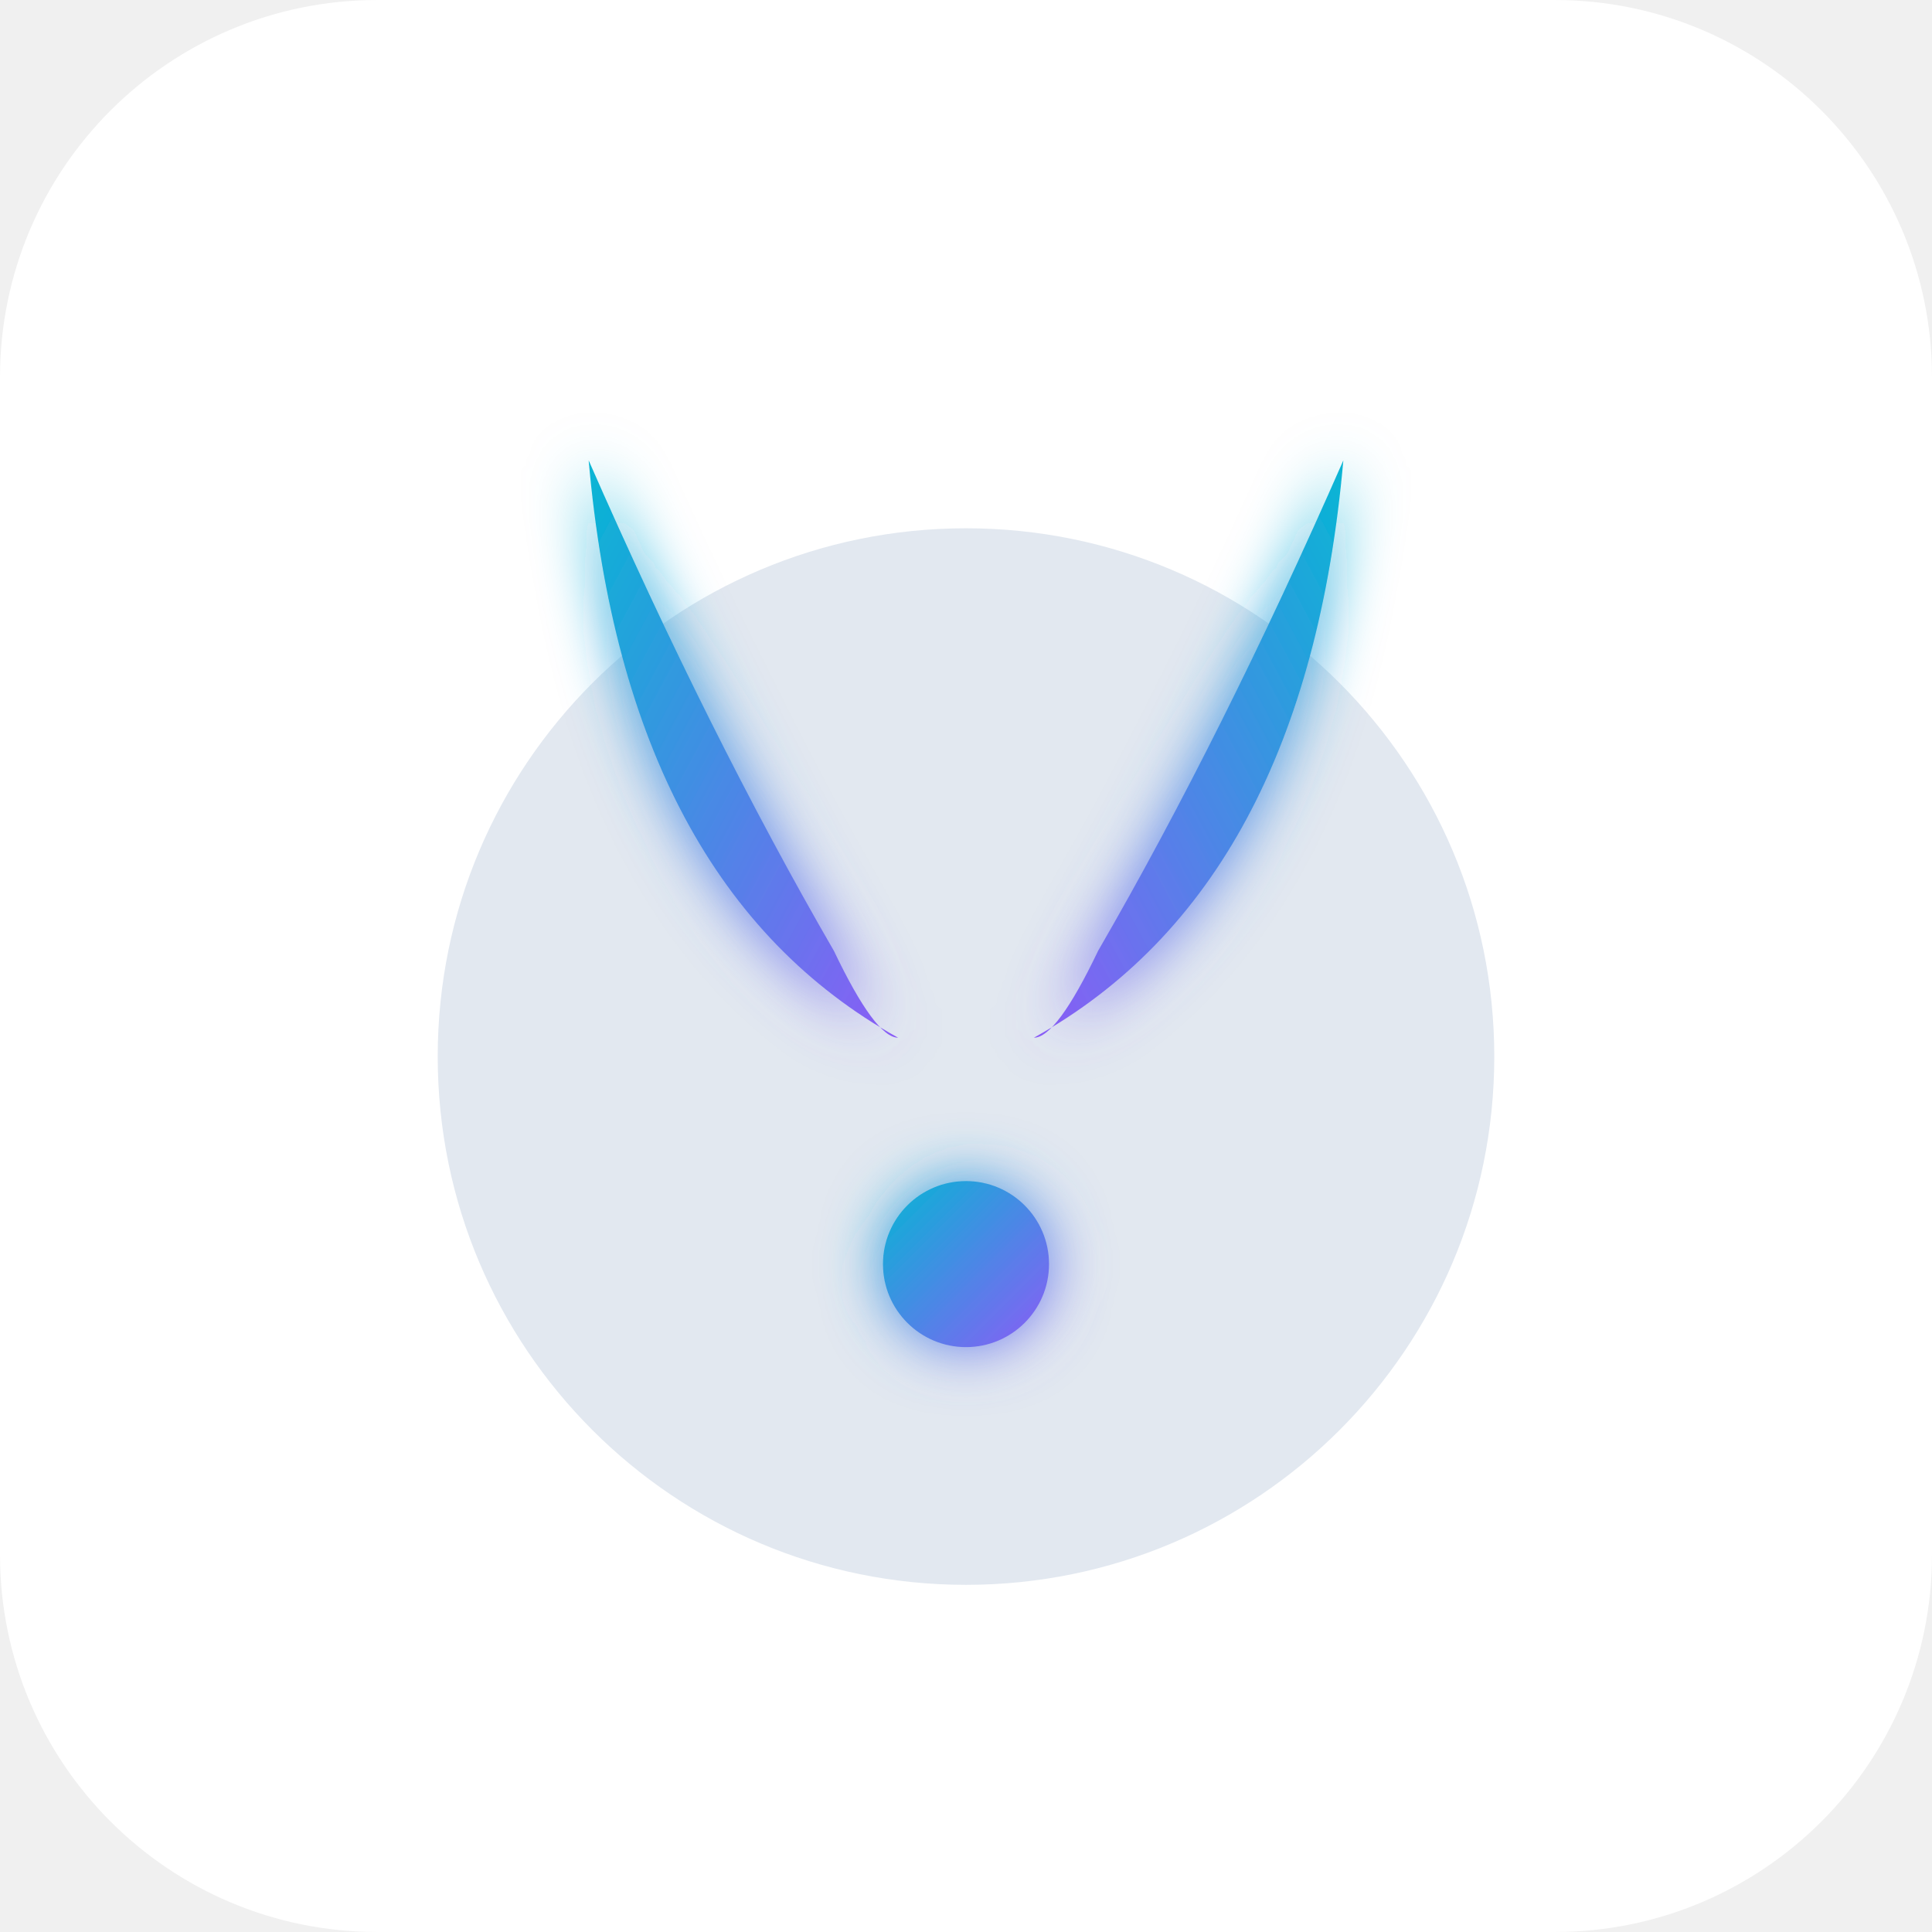
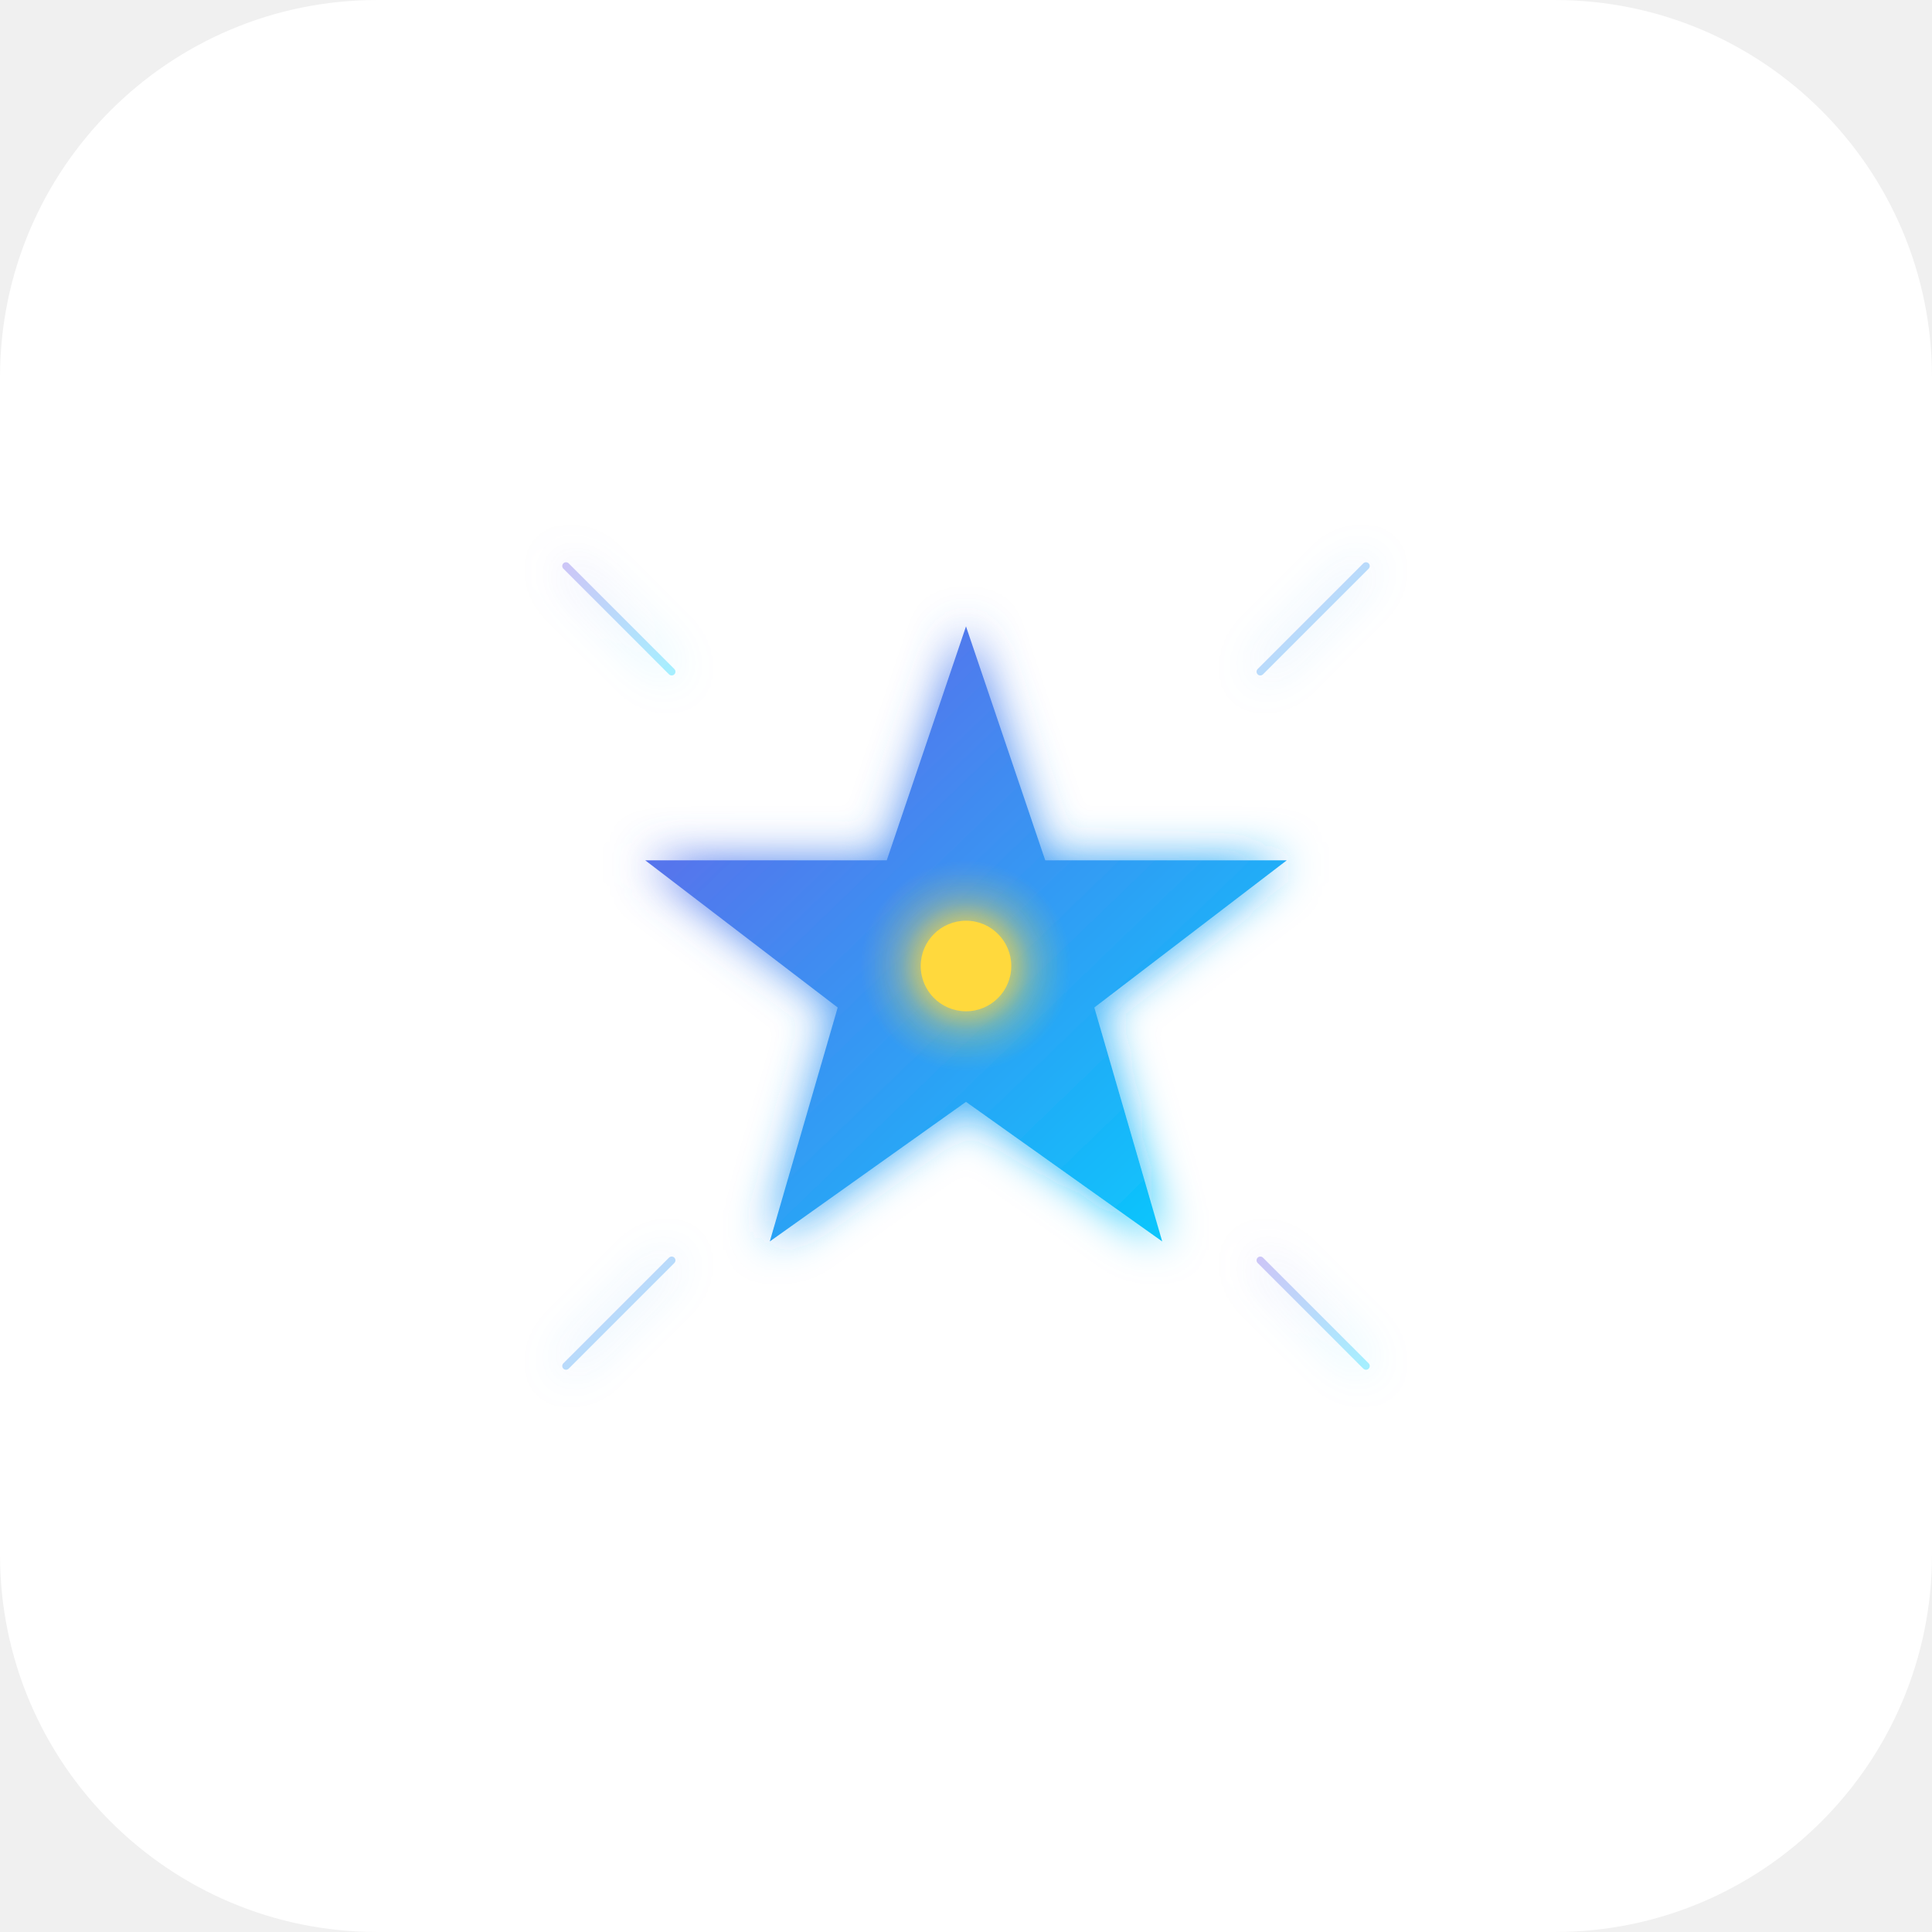
<svg xmlns="http://www.w3.org/2000/svg" viewBox="0 0 512 512" width="512" height="512">
  <defs>
-     <linearGradient id="gradAppL" x1="0%" y1="0%" x2="100%" y2="100%">
-       <stop offset="0%" stop-color="#06B6D4" />
-       <stop offset="100%" stop-color="#8B5CF6" />
+     <linearGradient id="gradAL" x1="0%" y1="0%" x2="100%" y2="100%">
+       <stop offset="0%" stop-color="#6C5CE7" />
+       <stop offset="100%" stop-color="#00D2FF" />
    </linearGradient>
-     <linearGradient id="gradAppL2" x1="100%" y1="0%" x2="0%" y2="100%">
-       <stop offset="0%" stop-color="#06B6D4" />
-       <stop offset="100%" stop-color="#8B5CF6" />
-     </linearGradient>
-     <filter id="glowAppL" x="-50%" y="-50%" width="200%" height="200%">
-       <feGaussianBlur stdDeviation="8" result="blur" />
+     <radialGradient id="glowAL" cx="50%" cy="50%" r="50%">
+       <stop offset="0%" stop-color="#FFD93D" stop-opacity="0.8" />
+       <stop offset="60%" stop-color="#FFD93D" stop-opacity="0.2" />
+       <stop offset="100%" stop-color="#FFD93D" stop-opacity="0" />
+     </radialGradient>
+     <filter id="sgAL" x="-50%" y="-50%" width="200%" height="200%">
+       <feGaussianBlur stdDeviation="6" result="blur" />
      <feMerge>
        <feMergeNode in="blur" />
        <feMergeNode in="SourceGraphic" />
      </feMerge>
    </filter>
  </defs>
  <rect width="512" height="512" rx="100" fill="#FFFFFF" />
-   <g transform="translate(256, 280)">
-     <circle cx="0" cy="0" r="140" fill="#E2E8F0" />
-     <path d="M-18 -5 Q-90 -45 -100 -158 Q-68 -85 -35 -28 Q-24 -5 -18 -5" fill="url(#gradAppL)" filter="url(#glowAppL)" />
-     <path d="M18 -5 Q90 -45 100 -158 Q68 -85 35 -28 Q24 -5 18 -5" fill="url(#gradAppL2)" filter="url(#glowAppL)" />
-     <circle cx="0" cy="55" r="22" fill="url(#gradAppL)" filter="url(#glowAppL)" />
+   <g transform="translate(256, 256)">
+     <g opacity="0.35" filter="url(#sgAL)">
+       <line x1="0" y1="-110" x2="0" y2="-150" stroke="url(#gradAL)" stroke-width="2.5" stroke-linecap="round" />
+       <line x1="78" y1="-78" x2="106" y2="-106" stroke="url(#gradAL)" stroke-width="2" stroke-linecap="round" />
+       <line x1="110" y1="0" x2="150" y2="0" stroke="url(#gradAL)" stroke-width="2.5" stroke-linecap="round" />
+       <line x1="78" y1="78" x2="106" y2="106" stroke="url(#gradAL)" stroke-width="2" stroke-linecap="round" />
+       <line x1="0" y1="110" x2="0" y2="150" stroke="url(#gradAL)" stroke-width="2.5" stroke-linecap="round" />
+       <line x1="-78" y1="78" x2="-106" y2="106" stroke="url(#gradAL)" stroke-width="2" stroke-linecap="round" />
+       <line x1="-110" y1="0" x2="-150" y2="0" stroke="url(#gradAL)" stroke-width="2.5" stroke-linecap="round" />
+       <line x1="-78" y1="-78" x2="-106" y2="-106" stroke="url(#gradAL)" stroke-width="2" stroke-linecap="round" />
+     </g>
+     <polygon points="0,-90 21,-28 85,-28 34,11 52,73 0,36 -52,73 -34,11 -85,-28 -21,-28" fill="url(#gradAL)" filter="url(#sgAL)" />
+     <circle cx="0" cy="0" r="28" fill="url(#glowAL)" />
+     <circle cx="0" cy="0" r="12" fill="#FFD93D" filter="url(#sgAL)" />
  </g>
</svg>
